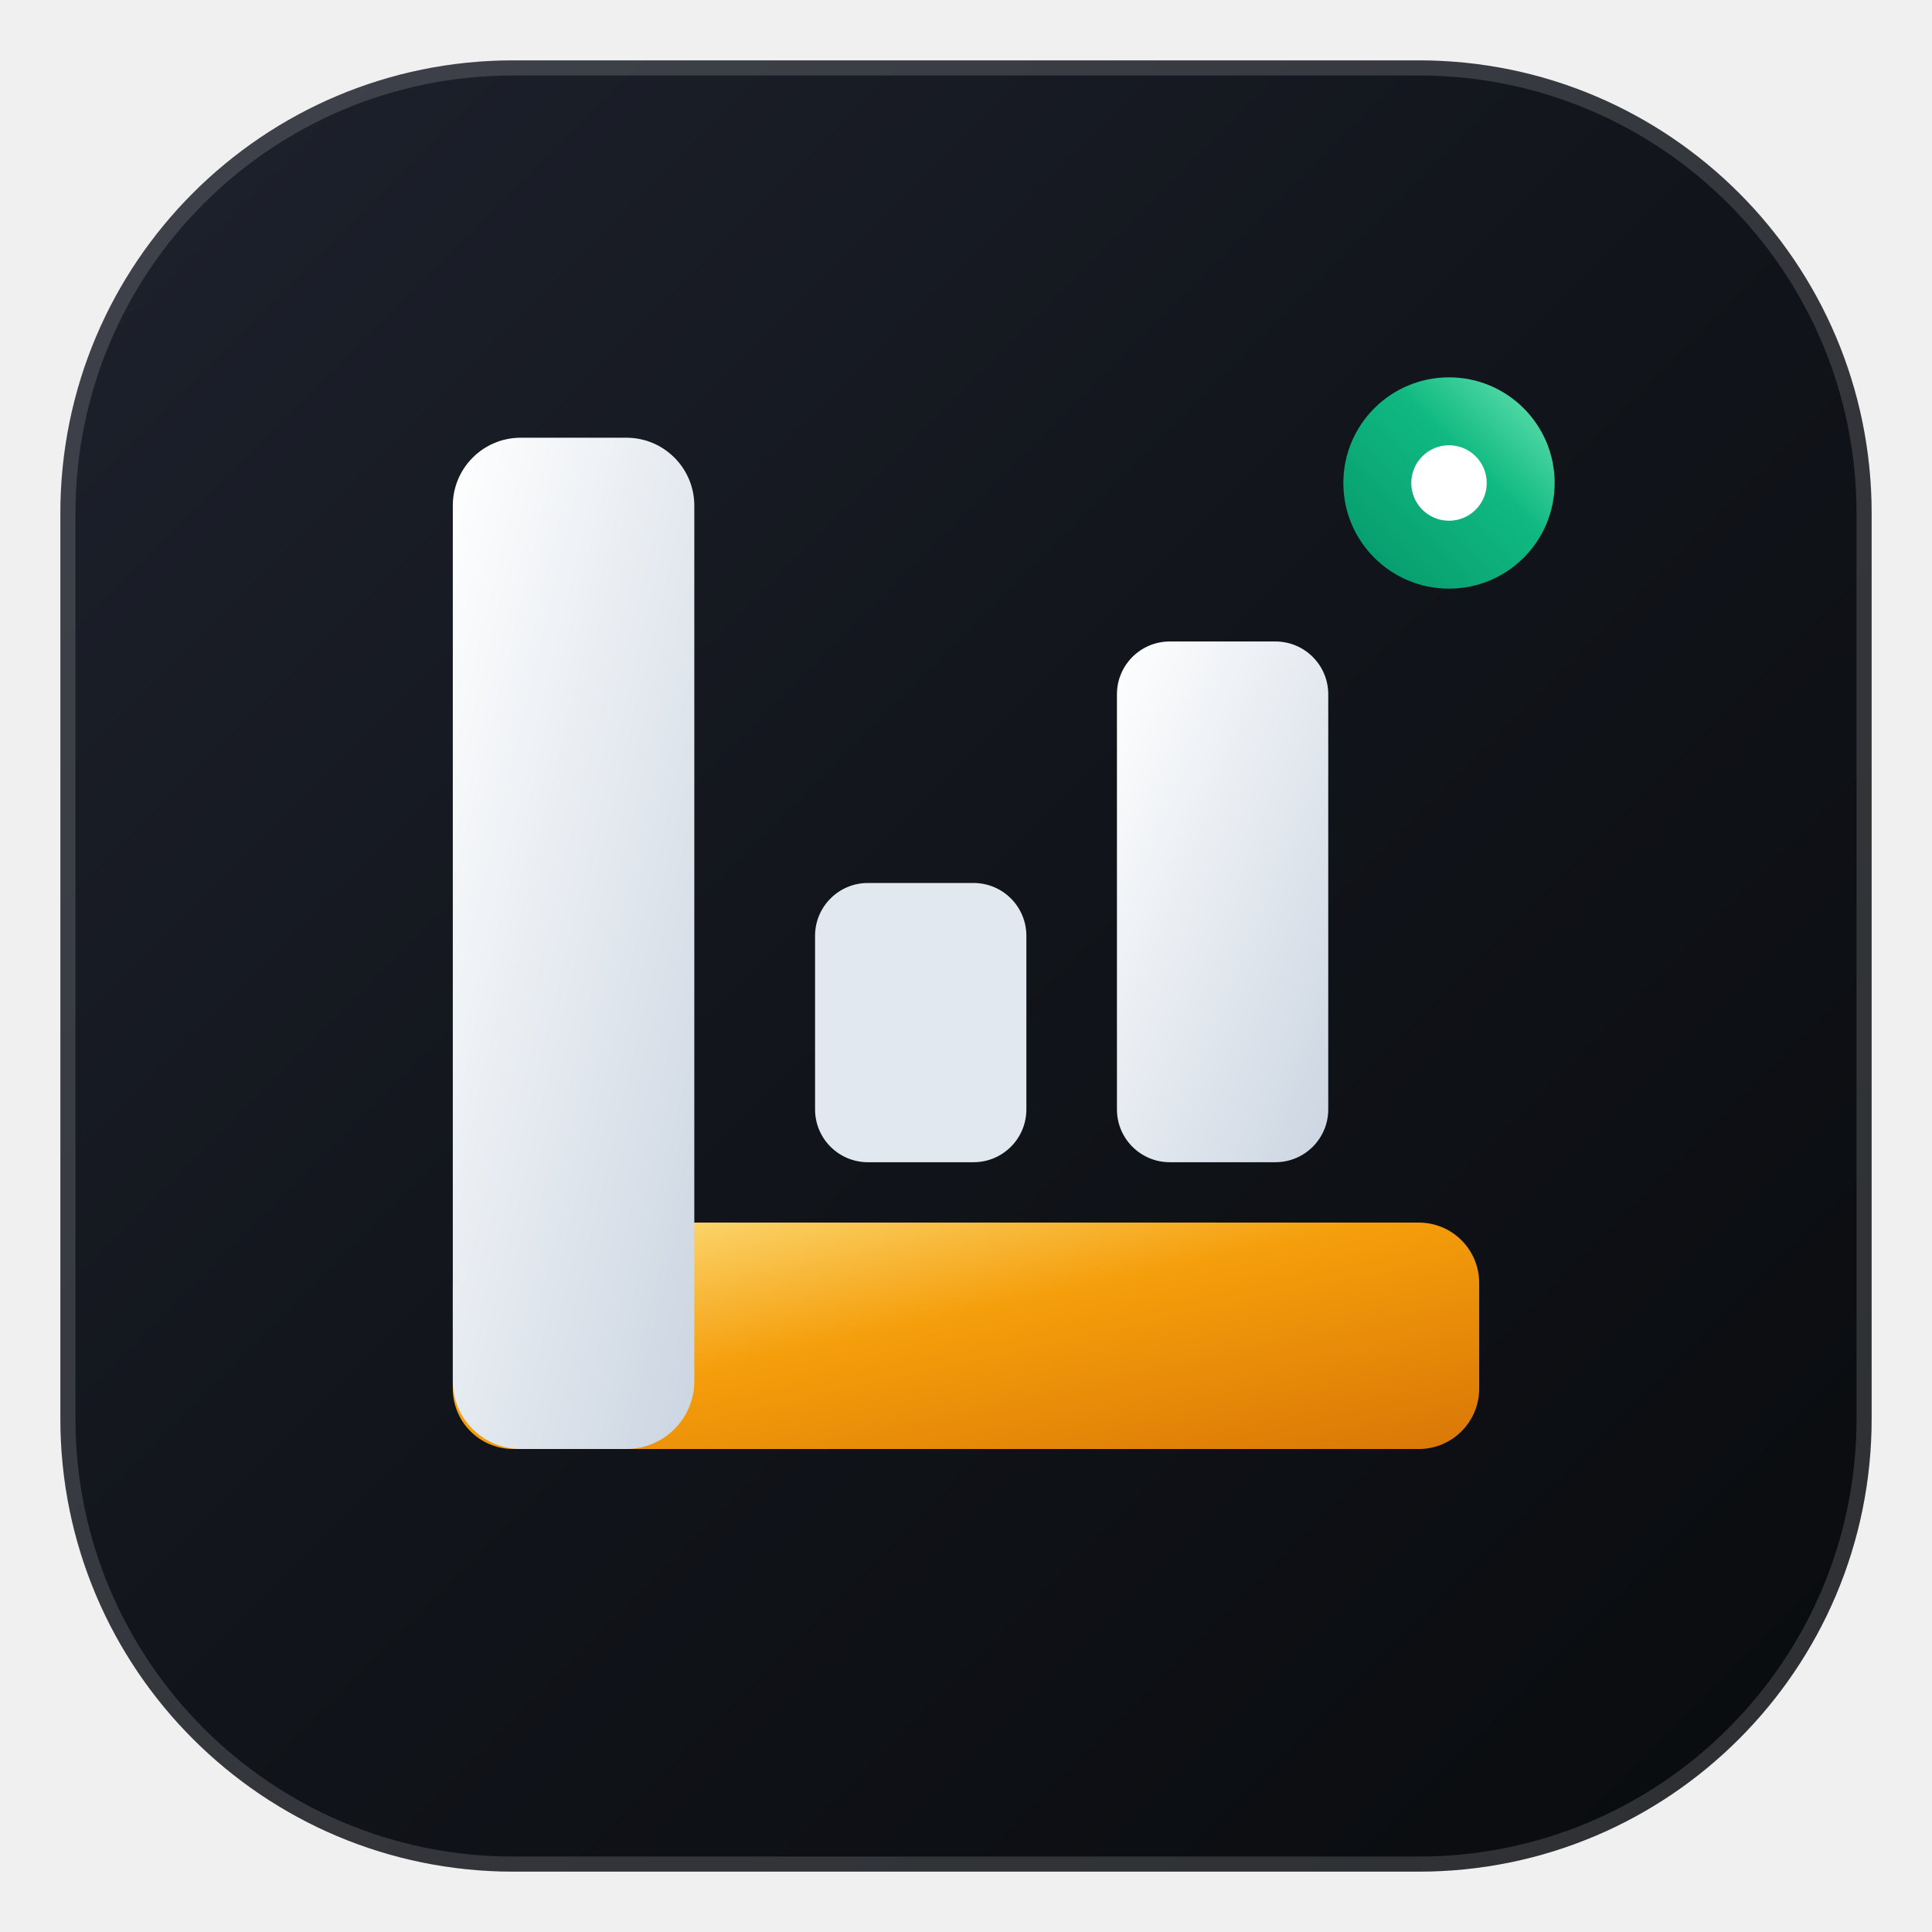
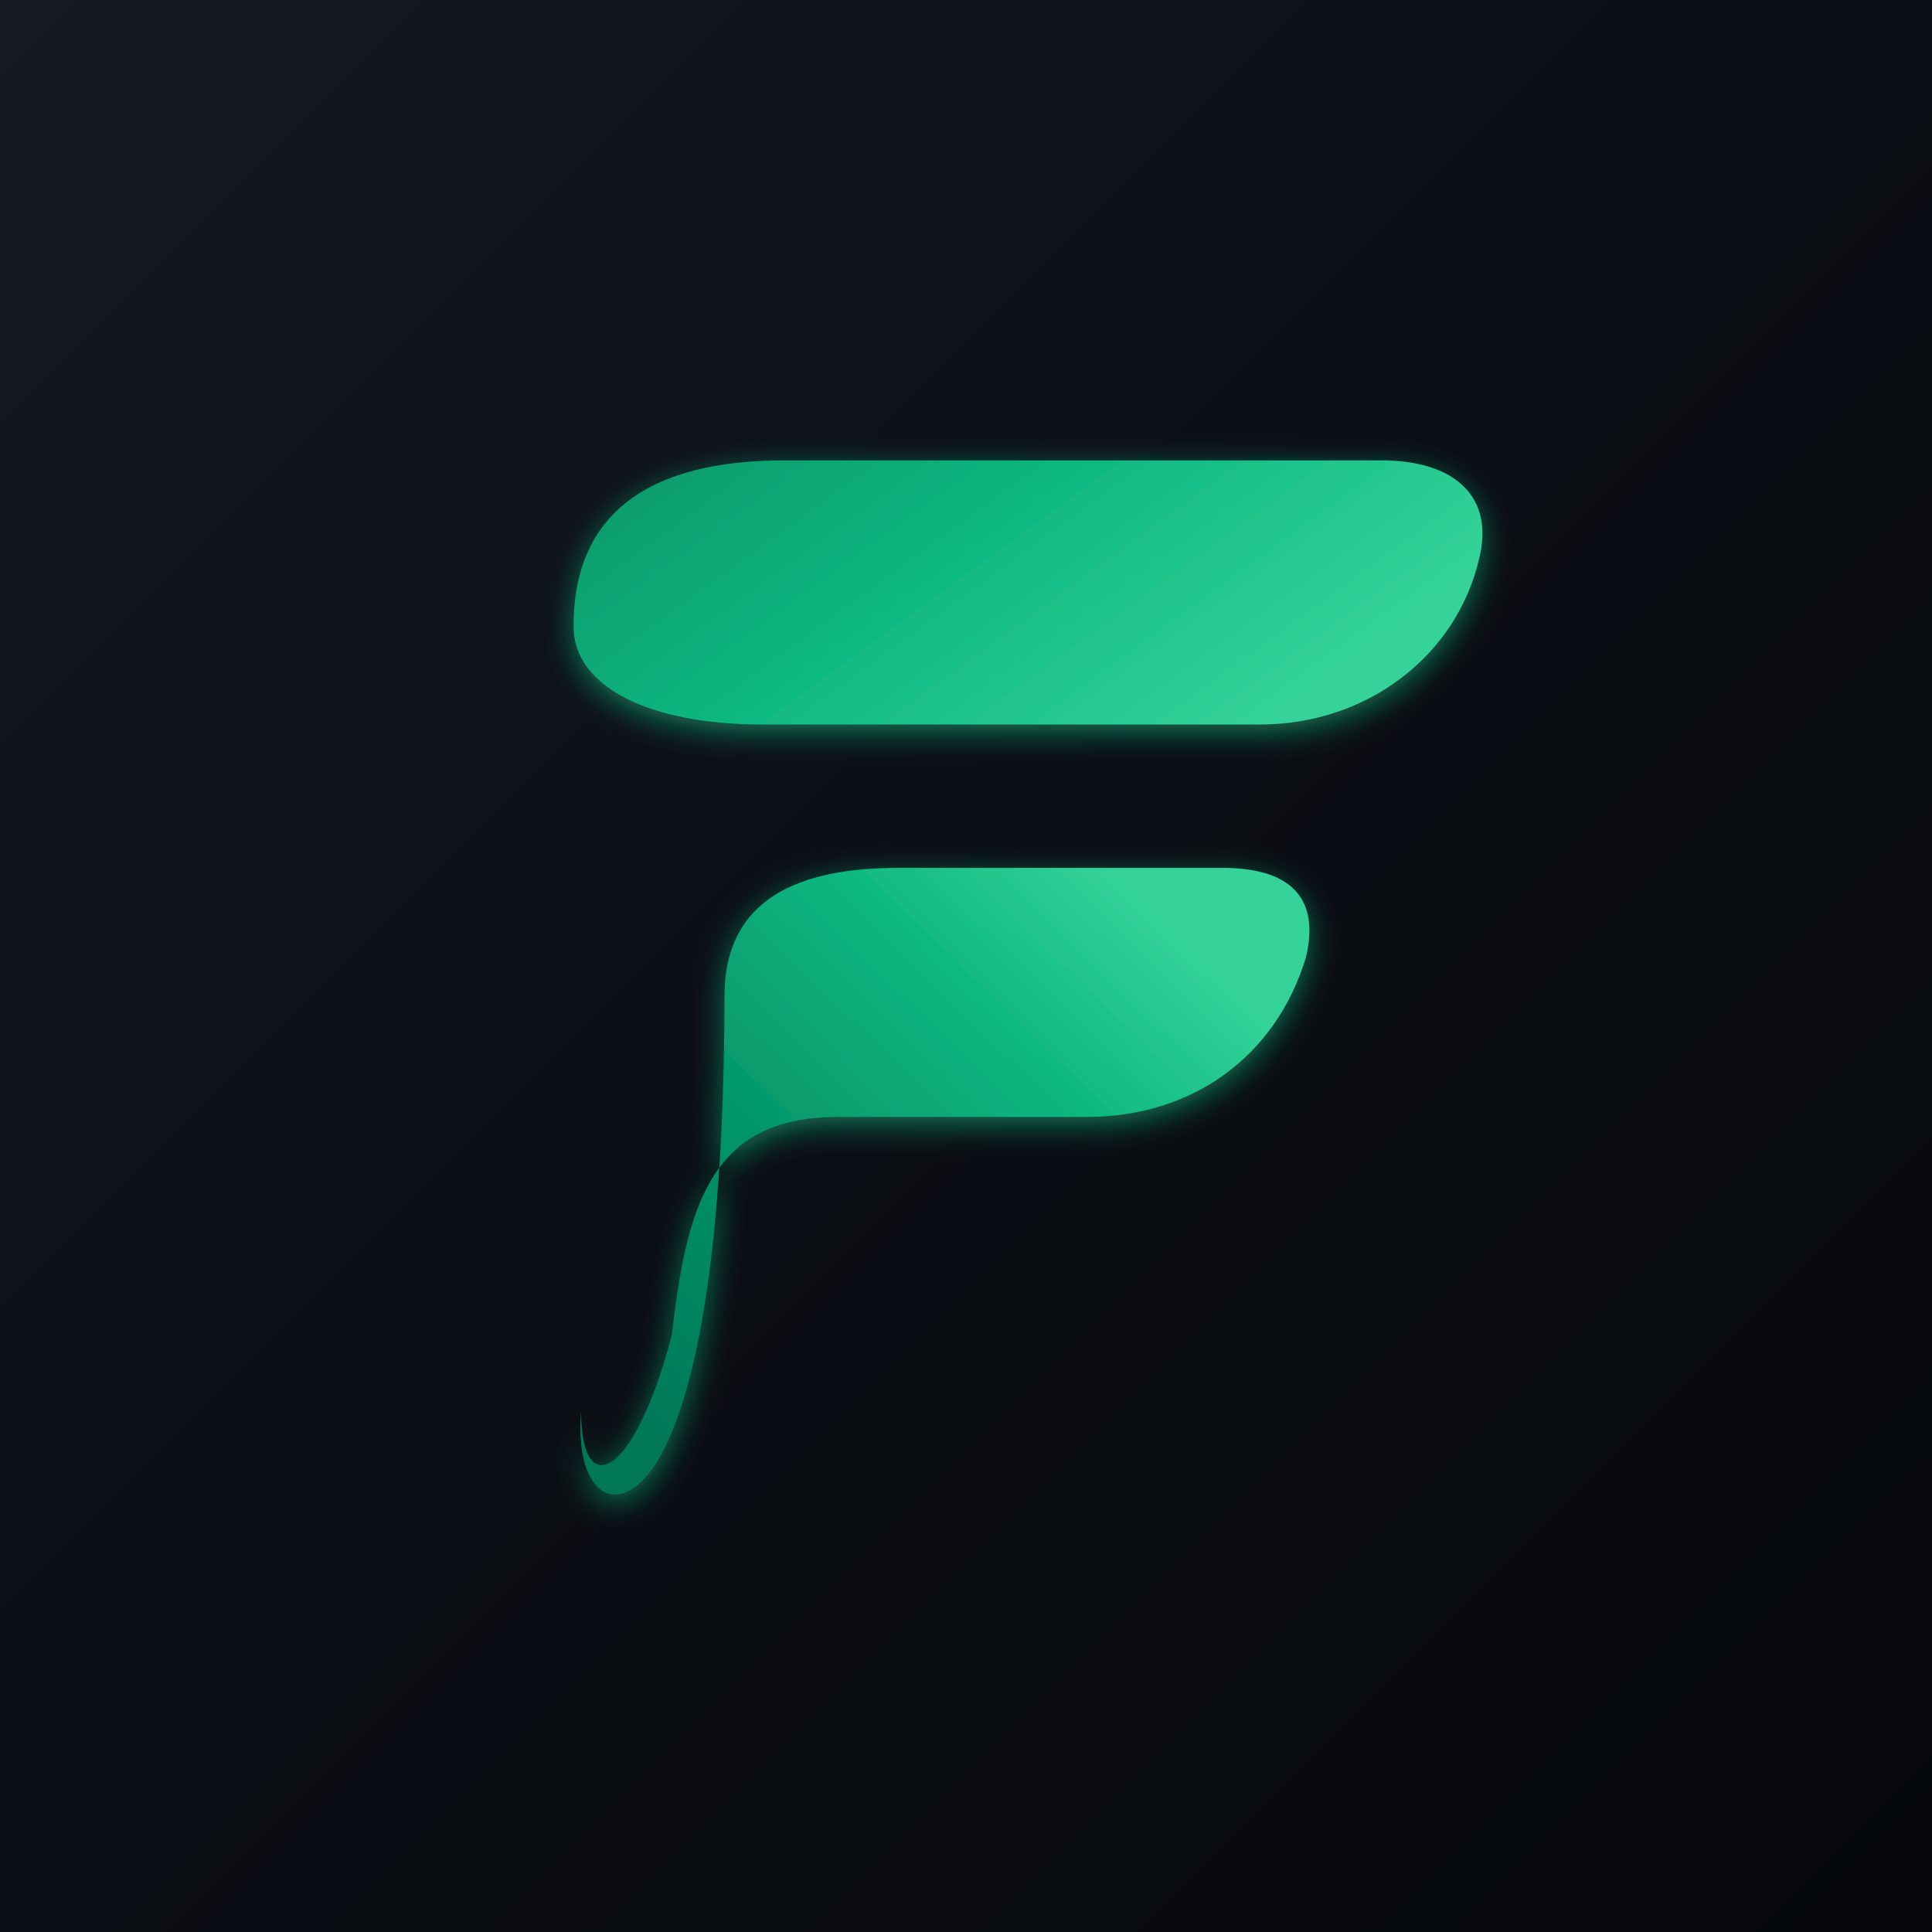
<svg xmlns="http://www.w3.org/2000/svg" viewBox="0 0 512 512" width="100%" height="100%">
  <defs>
-     <linearGradient id="bgGradFav" x1="0%" y1="0%" x2="100%" y2="100%">
-       <stop offset="0%" stop-color="#1E222D" />
-       <stop offset="50%" stop-color="#11141A" />
-       <stop offset="100%" stop-color="#090B0E" />
+     <linearGradient id="favBg" x1="0%" y1="0%" x2="100%" y2="100%">
+       <stop offset="0%" stop-color="#141923" />
+       <stop offset="50%" stop-color="#0B0E14" />
+       <stop offset="100%" stop-color="#06080B" />
    </linearGradient>
-     <linearGradient id="goldGradFav" x1="0%" y1="0%" x2="100%" y2="100%">
-       <stop offset="0%" stop-color="#FDE68A" />
-       <stop offset="45%" stop-color="#F59E0B" />
-       <stop offset="100%" stop-color="#D97706" />
+     <linearGradient id="favWingTop" x1="0%" y1="0%" x2="100%" y2="40%">
+       <stop offset="0%" stop-color="#059669" />
+       <stop offset="50%" stop-color="#10B981" />
+       <stop offset="100%" stop-color="#34D399" />
    </linearGradient>
-     <linearGradient id="emeraldGradFav" x1="0%" y1="100%" x2="100%" y2="0%">
-       <stop offset="0%" stop-color="#059669" />
-       <stop offset="60%" stop-color="#10B981" />
-       <stop offset="100%" stop-color="#6EE7B7" />
+     <linearGradient id="favWingMid" x1="10%" y1="90%" x2="90%" y2="20%">
+       <stop offset="0%" stop-color="#047857" />
+       <stop offset="40%" stop-color="#059669" />
+       <stop offset="75%" stop-color="#10B981" />
+       <stop offset="100%" stop-color="#34D399" />
    </linearGradient>
-     <linearGradient id="pillarGradFav" x1="0%" y1="0%" x2="100%" y2="100%">
-       <stop offset="0%" stop-color="#FFFFFF" />
-       <stop offset="100%" stop-color="#CBD5E1" />
-     </linearGradient>
+     <filter id="favGlow" x="-20%" y="-20%" width="140%" height="140%">
+       <feDropShadow dx="0" dy="8" stdDeviation="16" flood-color="#10B981" flood-opacity="0.4" />
+       <feDropShadow dx="0" dy="2" stdDeviation="4" flood-color="#10B981" flood-opacity="0.6" />
+     </filter>
  </defs>
-   <rect x="16" y="16" width="480" height="480" rx="120" fill="url(#bgGradFav)" />
-   <rect x="18" y="18" width="476" height="476" rx="118" fill="none" stroke="#FFFFFF" stroke-opacity="0.15" stroke-width="4" />
-   <rect x="120" y="324" width="272" height="60" rx="16" fill="url(#goldGradFav)" />
-   <rect x="120" y="116" width="64" height="268" rx="18" fill="url(#pillarGradFav)" />
-   <rect x="216" y="234" width="56" height="74" rx="14" fill="#E2E8F0" />
-   <rect x="296" y="170" width="56" height="138" rx="14" fill="url(#pillarGradFav)" />
-   <circle cx="384" cy="128" r="28" fill="url(#emeraldGradFav)" />
-   <circle cx="384" cy="128" r="10" fill="#FFFFFF" />
+   <rect width="512" height="512" fill="url(#favBg)" />
+   <g filter="url(#favGlow)">
+     <path d="M 152 166              C 152 136, 172 122, 208 122              L 366 122              C 386 122, 396 132, 392 148              C 386 174, 362 192, 334 192              L 202 192              C 172 192, 152 182, 152 166 Z" fill="url(#favWingTop)" />
+     <path d="M 154 374              C 152 398, 166 404, 176 384              C 188 360, 192 312, 192 264              C 192 238, 212 230, 238 230              L 324 230              C 342 230, 350 238, 346 254              C 338 280, 316 296, 288 296              L 222 296              C 188 296, 182 320, 178 354              C 168 392, 154 398, 154 374 Z" fill="url(#favWingMid)" />
+   </g>
</svg>
